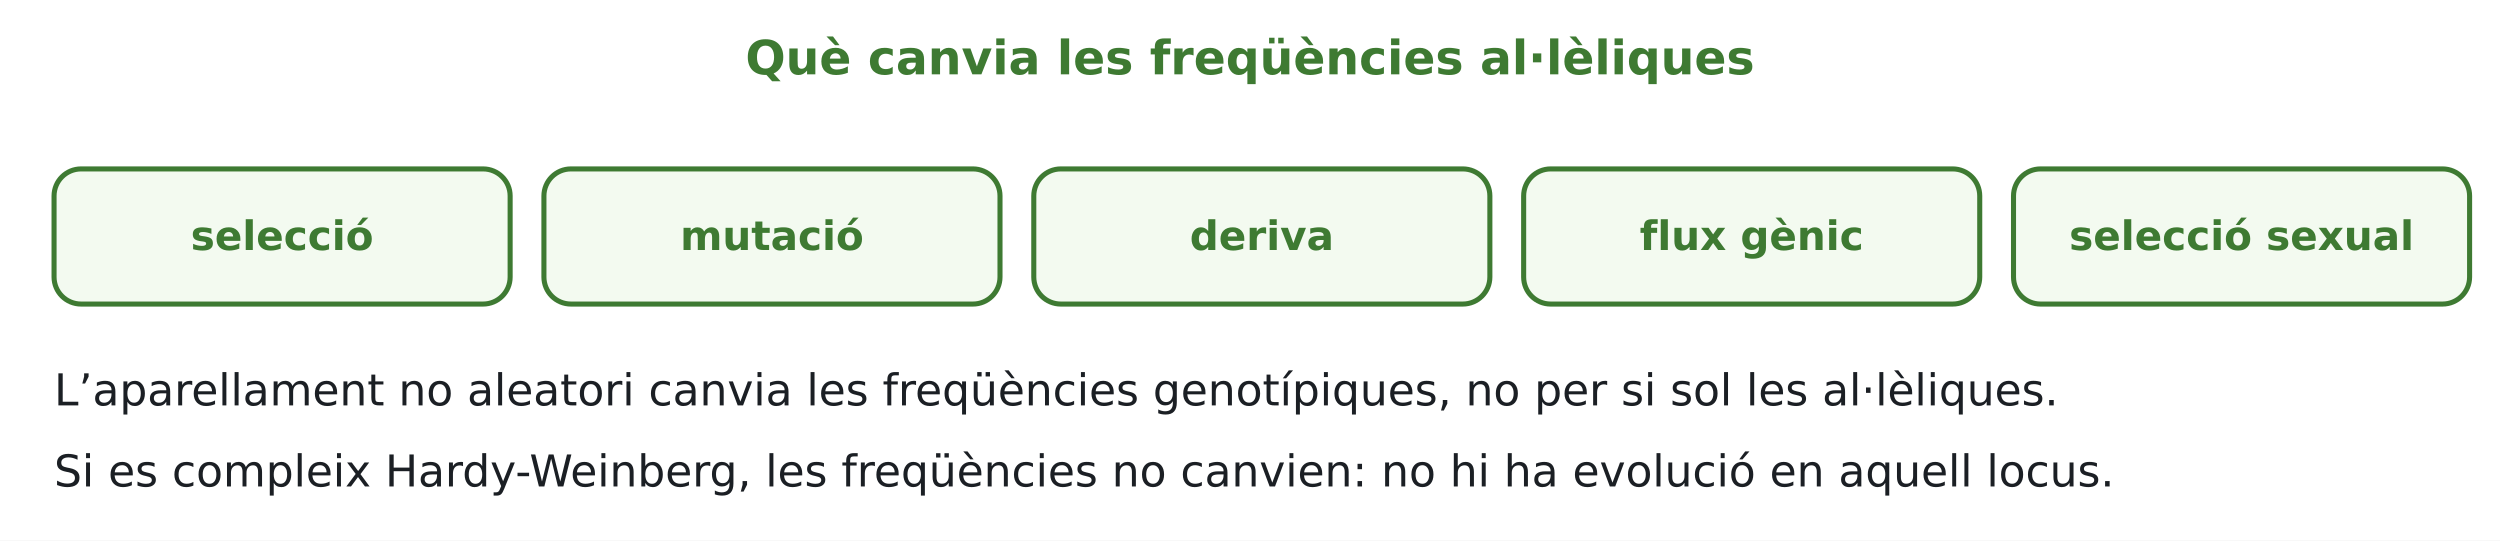
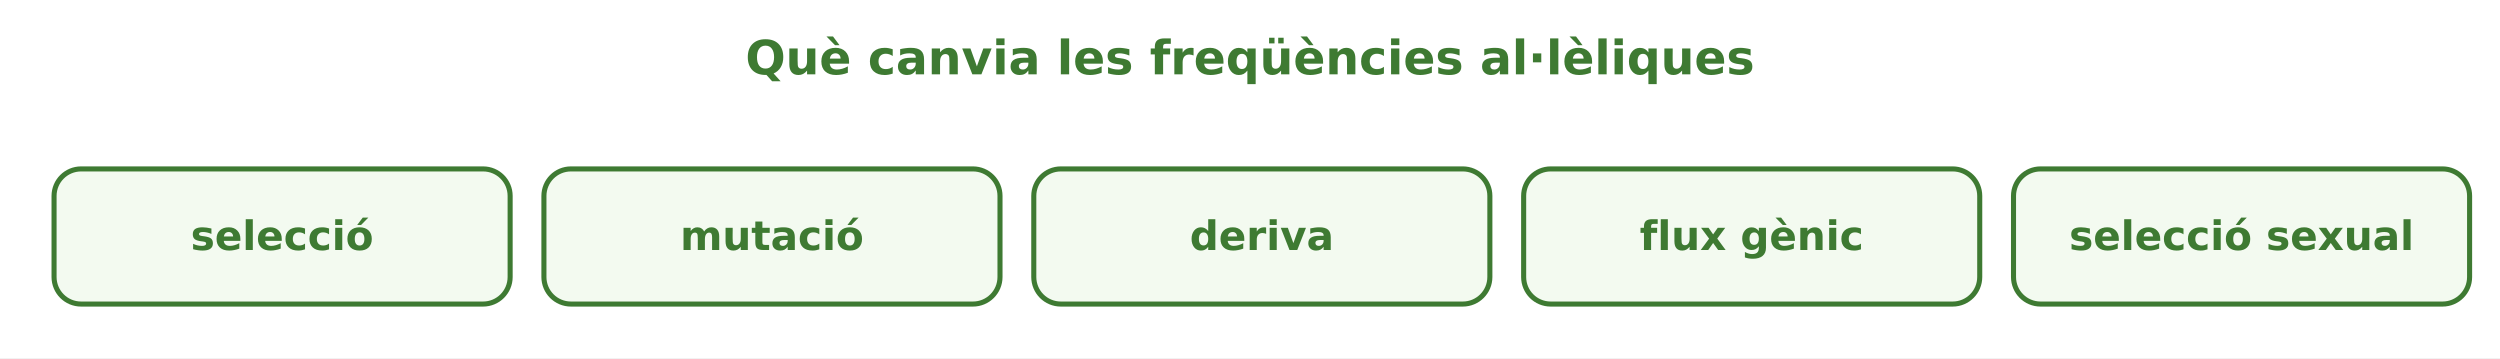
- <svg xmlns="http://www.w3.org/2000/svg" viewBox="0 0 740 160" font-family="DejaVu Sans, Liberation Sans, Arial, sans-serif">
-   <rect width="740" height="160" fill="#fff" />
+ <svg xmlns="http://www.w3.org/2000/svg" viewBox="0 0 740 106.0" font-family="DejaVu Sans, Liberation Sans, Arial, sans-serif">
+   <rect width="740" height="106.0" fill="#fff" />
  <defs>
    <marker id="ah" markerWidth="8" markerHeight="8" refX="7" refY="3" orient="auto">
      <path d="M0,0 L8,3 L0,6 Z" fill="#1b1f24" />
    </marker>
    <marker id="ahg" markerWidth="8" markerHeight="8" refX="7" refY="3" orient="auto">
      <path d="M0,0 L8,3 L0,6 Z" fill="#0E7C66" />
    </marker>
    <marker id="ahr" markerWidth="8" markerHeight="8" refX="7" refY="3" orient="auto">
      <path d="M0,0 L8,3 L0,6 Z" fill="#B23A52" />
    </marker>
    <marker id="ahb" markerWidth="8" markerHeight="8" refX="7" refY="3" orient="auto">
      <path d="M0,0 L8,3 L0,6 Z" fill="#1F6AA5" />
    </marker>
  </defs>
  <text x="370" y="22" font-size="14" text-anchor="middle" fill="#3E7A32" font-weight="700" font-style="normal">Què canvia les freqüències al·lèliques</text>
  <rect x="16" y="50" width="135" height="40" rx="8" fill="#f3faf0" stroke="#3E7A32" stroke-width="1.5" />
  <text x="83.5" y="74.0" font-size="12" text-anchor="middle" fill="#3E7A32" font-weight="700" font-style="normal">selecció</text>
  <rect x="161" y="50" width="135" height="40" rx="8" fill="#f3faf0" stroke="#3E7A32" stroke-width="1.5" />
  <text x="228.5" y="74.0" font-size="12" text-anchor="middle" fill="#3E7A32" font-weight="700" font-style="normal">mutació</text>
  <rect x="306" y="50" width="135" height="40" rx="8" fill="#f3faf0" stroke="#3E7A32" stroke-width="1.5" />
  <text x="373.5" y="74.0" font-size="12" text-anchor="middle" fill="#3E7A32" font-weight="700" font-style="normal">deriva</text>
  <rect x="451" y="50" width="135" height="40" rx="8" fill="#f3faf0" stroke="#3E7A32" stroke-width="1.5" />
  <text x="518.5" y="74.0" font-size="12" text-anchor="middle" fill="#3E7A32" font-weight="700" font-style="normal">flux gènic</text>
  <rect x="596" y="50" width="135" height="40" rx="8" fill="#f3faf0" stroke="#3E7A32" stroke-width="1.5" />
  <text x="663.5" y="74.0" font-size="12" text-anchor="middle" fill="#3E7A32" font-weight="700" font-style="normal">selecció sexual</text>
-   <text x="16" y="120" font-size="13" text-anchor="start" fill="#1b1f24" font-weight="400" font-style="normal">L’aparellament no aleatori canvia les freqüències genotípiques, no per si sol les al·lèliques.</text>
-   <text x="16" y="144" font-size="13" text-anchor="start" fill="#1b1f24" font-weight="400" font-style="normal">Si es compleix Hardy-Weinberg, les freqüències no canvien: no hi ha evolució en aquell locus.</text>
</svg>
